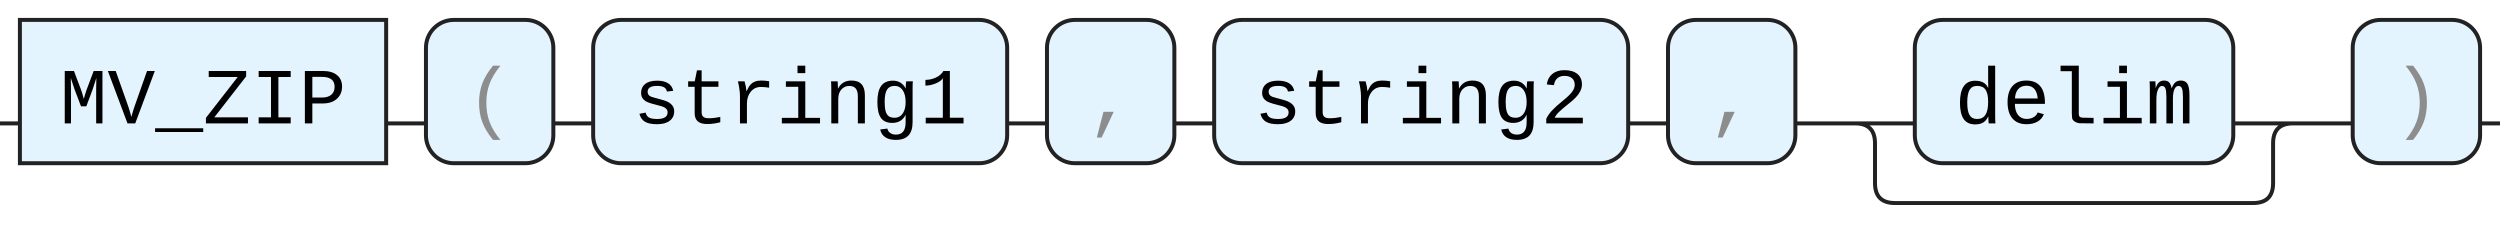
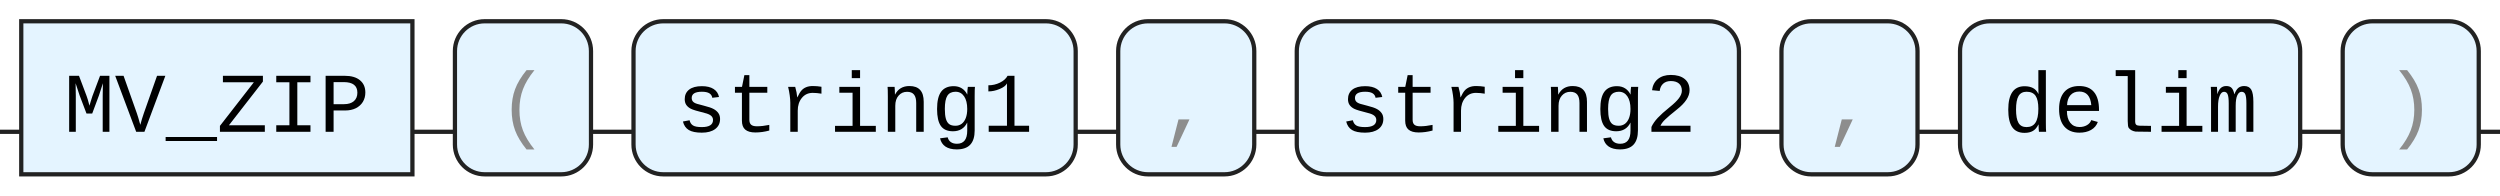
- <svg xmlns="http://www.w3.org/2000/svg" version="1.1" width="628" height="61" viewbox="0 0 628 61">
+ <svg xmlns="http://www.w3.org/2000/svg" version="1.1" width="588" height="46" viewbox="0 0 588 46">
  <defs>
    <style type="text/css">.c{fill:none;stroke:#222222;}.k{fill:#000000;font-family: ui-monospace, SFMono-Regular, Menlo, Monaco, Consolas, "Liberation Mono", "Courier New", monospace;font-size:20px;}.s{fill:#e4f4ff;stroke:#222222;}.syn{fill:#8D8D8D;font-family: ui-monospace, SFMono-Regular, Menlo, Monaco, Consolas, "Liberation Mono", "Courier New", monospace;font-size:20px;}</style>
  </defs>
-   <path class="c" d="M0 31h5m92 0h10m32 0h10m104 0h10m32 0h10m104 0h10m32 0h30m80 0h20m-115 0q5 0 5 5v10q0 5 5 5h90q5 0 5-5v-10q0-5 5-5m5 0h10m32 0h5" />
+   <path class="c" d="M0 31h5m92 0h10m32 0h10m104 0h10m32 0h10m104 0h10m32 0h10m80 0h10m32 0h5" />
  <rect class="s" x="5" y="5" width="92" height="36" />
  <text class="k" x="15" y="31">MV_ZIP</text>
  <rect class="s" x="107" y="5" width="32" height="36" rx="7" />
  <text class="syn" x="117" y="31">(</text>
  <rect class="s" x="149" y="5" width="104" height="36" rx="7" />
  <text class="k" x="159" y="31">string1</text>
  <rect class="s" x="263" y="5" width="32" height="36" rx="7" />
  <text class="syn" x="273" y="31">,</text>
  <rect class="s" x="305" y="5" width="104" height="36" rx="7" />
  <text class="k" x="315" y="31">string2</text>
  <rect class="s" x="419" y="5" width="32" height="36" rx="7" />
  <text class="syn" x="429" y="31">,</text>
-   <rect class="s" x="481" y="5" width="80" height="36" rx="7" />
-   <text class="k" x="491" y="31">delim</text>
-   <rect class="s" x="591" y="5" width="32" height="36" rx="7" />
-   <text class="syn" x="601" y="31">)</text>
+   <rect class="s" x="461" y="5" width="80" height="36" rx="7" />
+   <text class="k" x="471" y="31">delim</text>
+   <rect class="s" x="551" y="5" width="32" height="36" rx="7" />
+   <text class="syn" x="561" y="31">)</text>
</svg>
